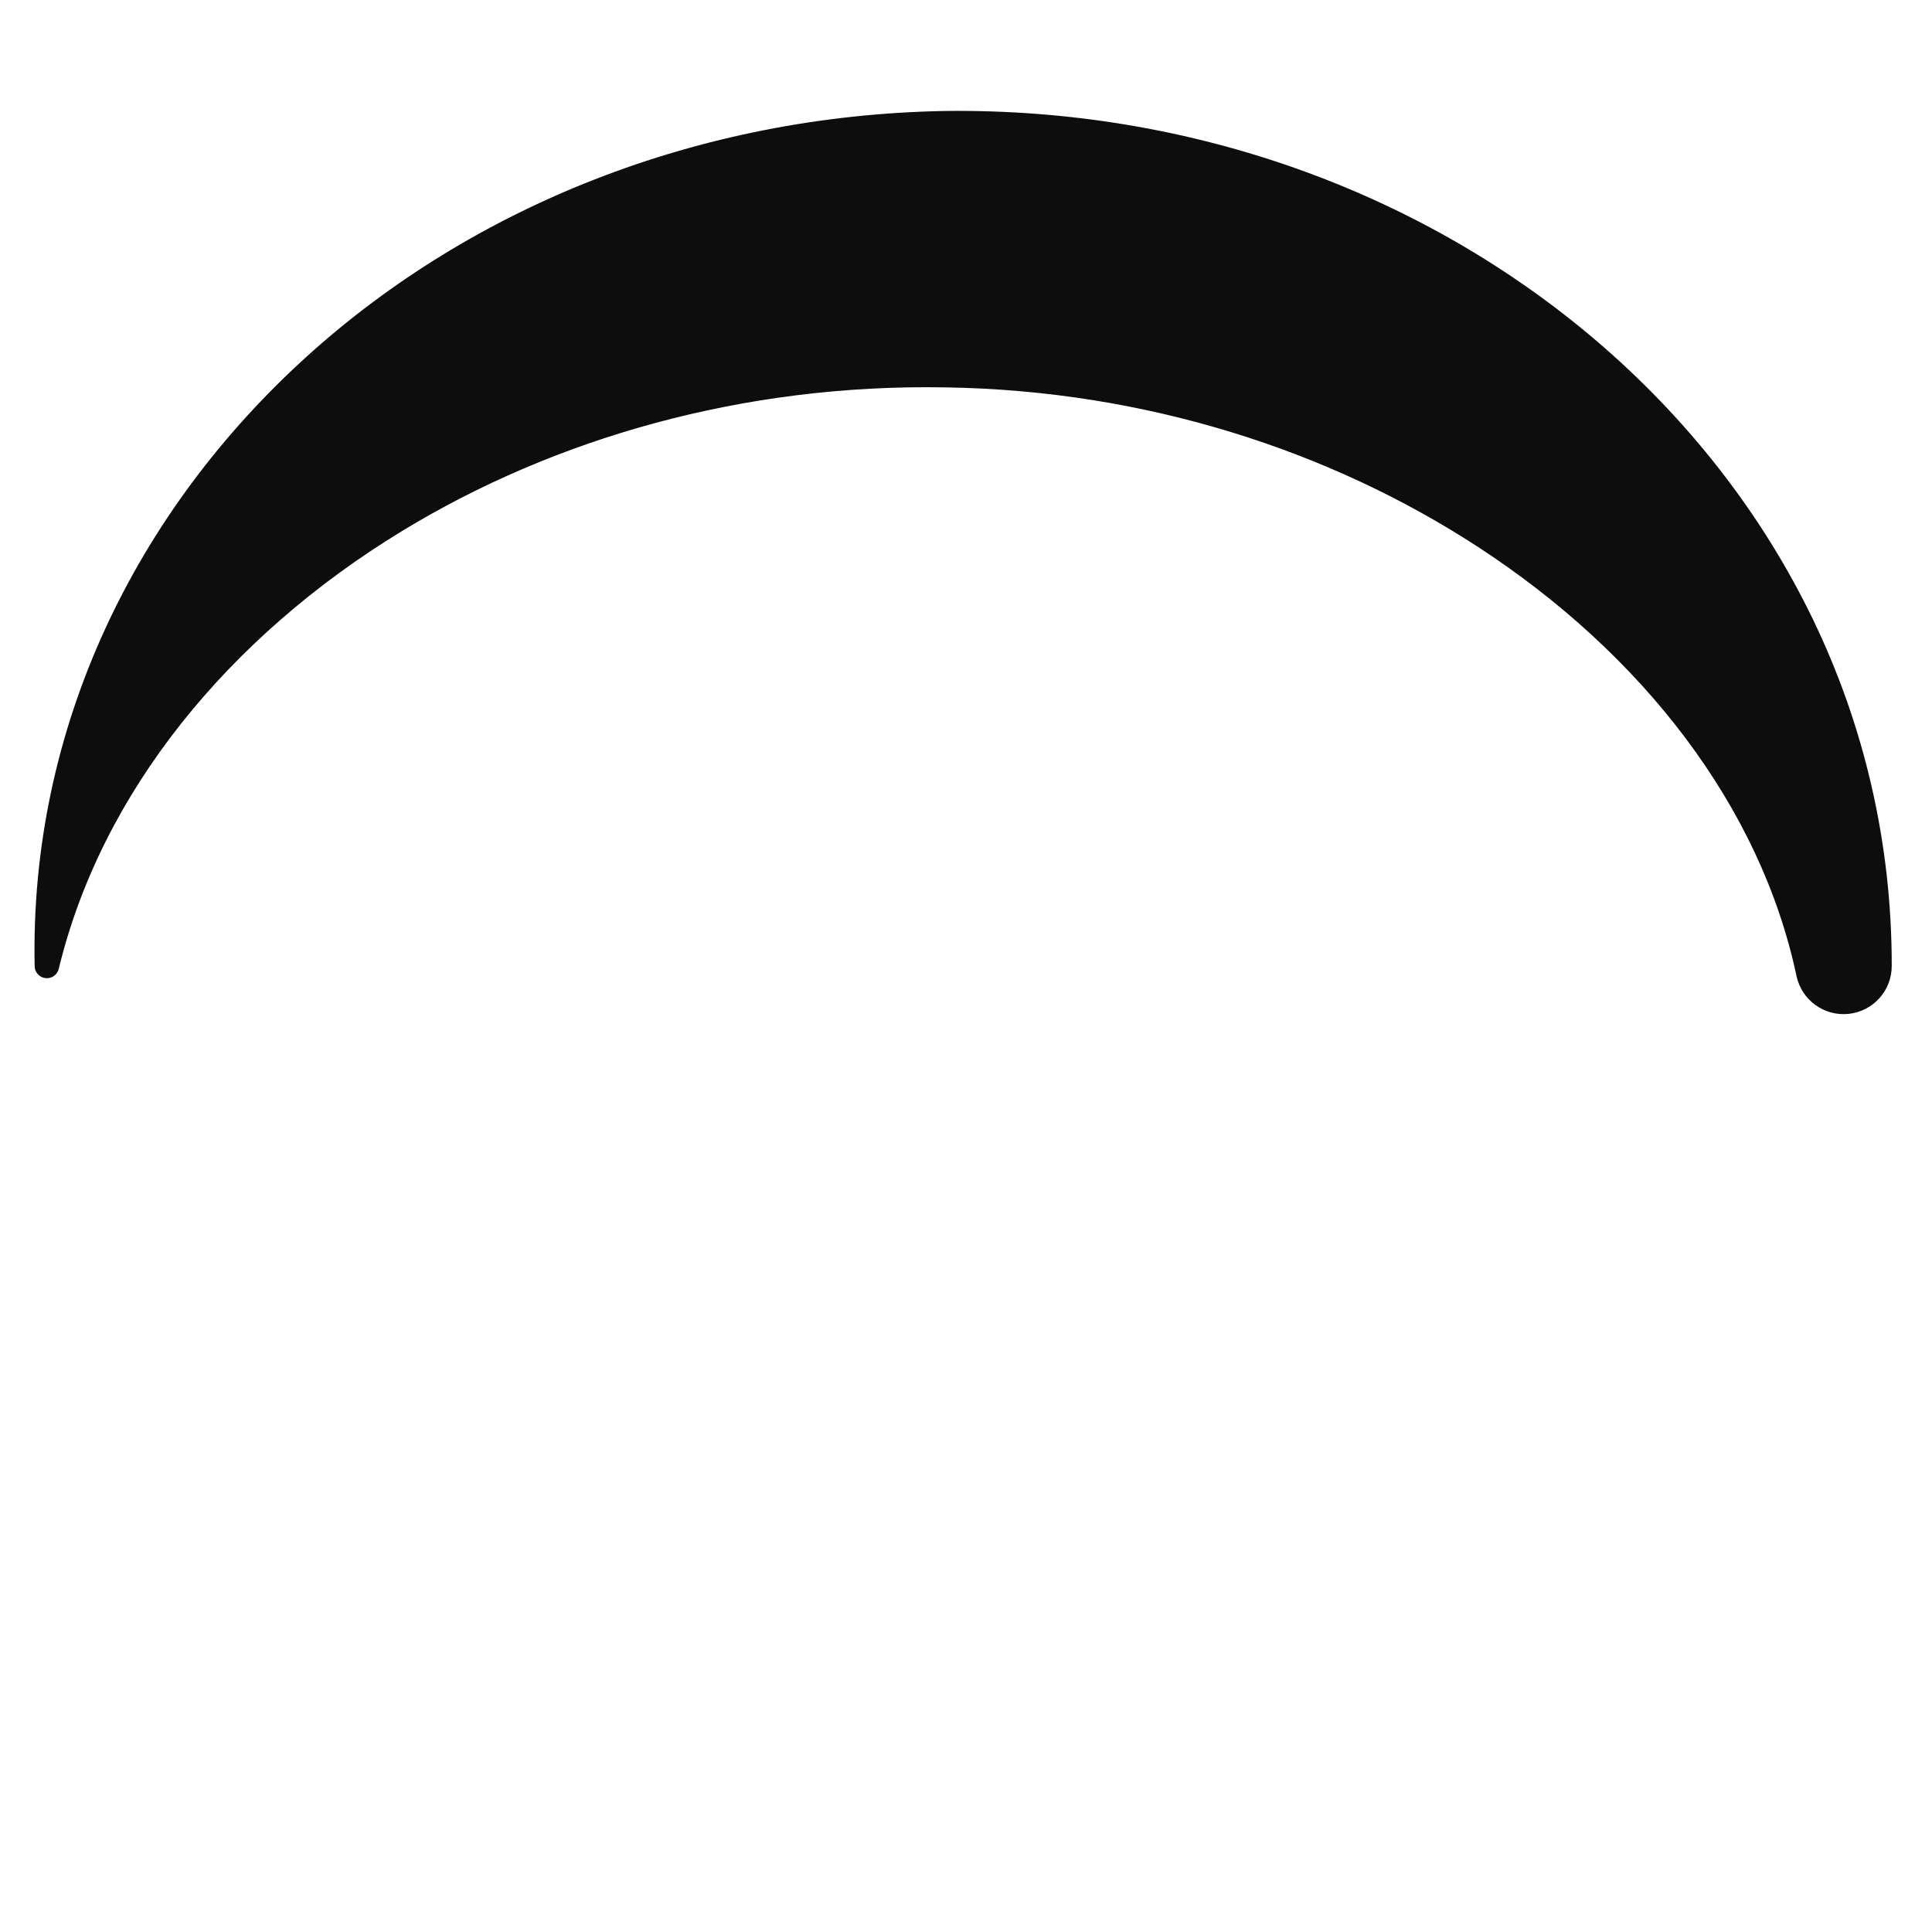
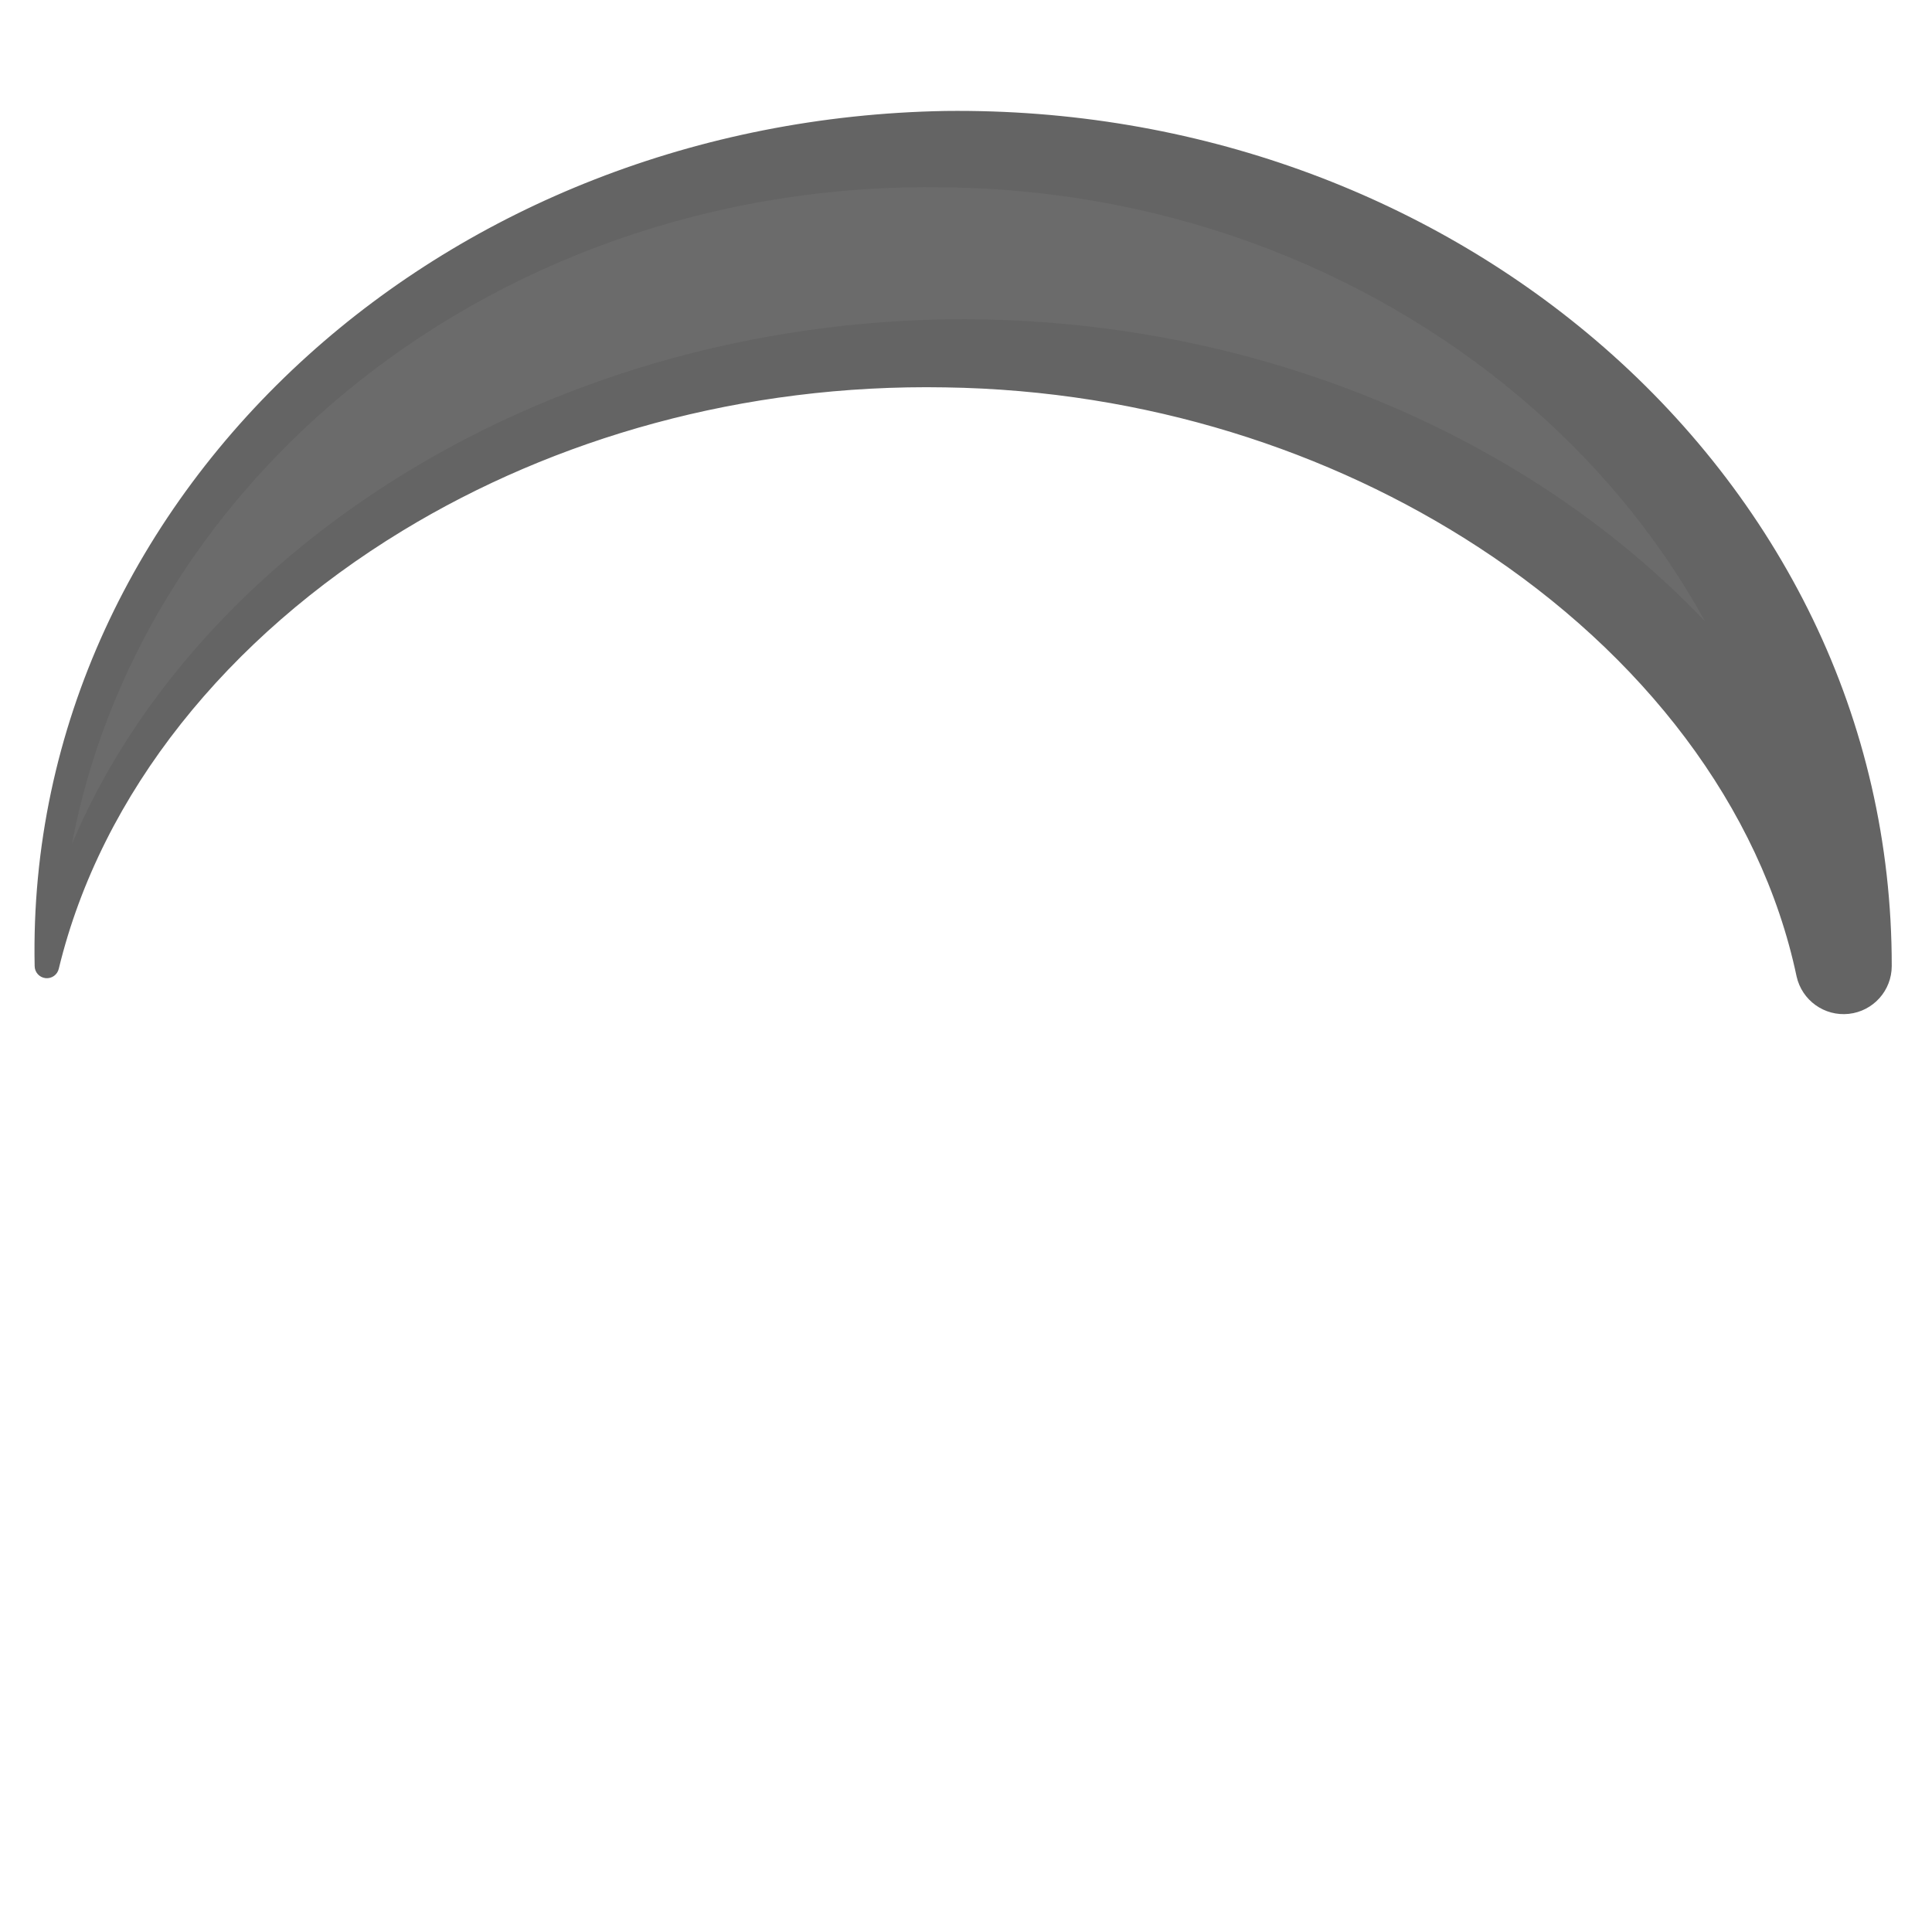
- <svg xmlns="http://www.w3.org/2000/svg" styleName="svg-loader" width="100%" height="100%" viewBox="0 0 2048 2048" version="1.1" xmlnsXlink="http://www.w3.org/1999/xlink" xmlSpace="preserve" data-xmlnsserif="http://www.serif.com/" style="fillRule:evenodd;clipRule:evenodd;strokeLinejoin: round;strokeMiterlimit:2">
+ <svg xmlns="http://www.w3.org/2000/svg" style="width: 3%;height: 3%;max-width: 30px;min-width: 30px;min-height: 30px;max-height:30px;fill-rule:evenodd;stroke-linejoin: round;fill-rule:evenodd;clip-rule:evenodd;stroke-linejoin: round;stroke-miterlimit:2" width="100%" height="100%" viewBox="0 0 2048 2048" version="1.1" xmlnsXlink="http://www.w3.org/1999/xlink" xmlSpace="preserve" data-xmlnsserif="http://www.serif.com/">
+   <style>
+     
+         svg {
+             margin: 0 auto;
+             animation: _l 730ms linear 50ms infinite;
+             width: 20%;
+             height: 20%;
+         }
+ 
+         @keyframes _l {
+             0% {
+                 transform: rotate(0deg);
+             }
+             100% {
+                 transform: rotate(-360deg);
+             }
+         }
+     </style>
  <g transform="matrix(8.54483e-16,5.31355,5.84382,-9.39759e-16,-4538.65,-2587.11)">
-     <path d="M679.604,785.161C589.665,785.161 516.645,858.181 516.645,948.12C516.645,1038.06 589.665,1111.08 679.604,1111.08C612.149,1097.5 557.385,1029.15 557.385,948.12C557.385,867.085 612.149,798.741 679.604,785.161Z" style="fill: rgb(13,13,13)" />
-     <path d="M679.604,782.944C680.848,782.944 681.892,783.796 682.027,784.92C682.163,786.044 681.345,787.081 680.131,787.325C645.092,795.035 613.981,817.967 592.767,849.682C574.348,877.22 563.455,911.412 564.171,948.12C564.759,984.473 576.813,1017.97 595.965,1044.71C617.368,1074.61 647.788,1096.04 681.68,1102.55C686.463,1103.52 689.683,1107.6 689.15,1112.03C688.617,1116.46 684.503,1119.81 679.604,1119.81C655.027,1119.83 631.595,1114.8 610.432,1105.51C589.249,1096.21 570.306,1082.71 554.721,1066.07C525.866,1035.26 508.422,993.662 509.026,948.12C509.909,903.049 528.252,862.306 557.755,832.56C588.839,801.22 632.119,782.05 679.604,782.944ZM610.873,1085.96C595.109,1078.06 580.859,1067.59 568.681,1055.06C541.739,1027.34 524.816,989.75 524.264,948.12C523.439,906.011 539.282,867.521 565.648,838.786C588.795,813.56 619.983,795.808 655.293,789.694C627.777,800.24 603.219,819.736 584.802,845.091C564.153,873.519 551.356,909.318 550.598,948.12C549.965,987.274 561.748,1023.74 581.605,1052.99C590.021,1065.39 599.892,1076.47 610.873,1085.96Z" style="fill: rgb(13,13,13)" />
+     <path d="M679.604,785.161C589.665,785.161 516.645,858.181 516.645,948.12C516.645,1038.06 589.665,1111.08 679.604,1111.08C612.149,1097.5 557.385,1029.15 557.385,948.12C557.385,867.085 612.149,798.741 679.604,785.161Z" style="fill: rgb(107,107,107)" />
+     <path d="M679.604,782.944C680.848,782.944 681.892,783.796 682.027,784.92C682.163,786.044 681.345,787.081 680.131,787.325C645.092,795.035 613.981,817.967 592.767,849.682C574.348,877.22 563.455,911.412 564.171,948.12C564.759,984.473 576.813,1017.97 595.965,1044.71C617.368,1074.61 647.788,1096.04 681.68,1102.55C686.463,1103.52 689.683,1107.6 689.15,1112.03C688.617,1116.46 684.503,1119.81 679.604,1119.81C655.027,1119.83 631.595,1114.8 610.432,1105.51C589.249,1096.21 570.306,1082.71 554.721,1066.07C525.866,1035.26 508.422,993.662 509.026,948.12C509.909,903.049 528.252,862.306 557.755,832.56C588.839,801.22 632.119,782.05 679.604,782.944ZM610.873,1085.96C595.109,1078.06 580.859,1067.59 568.681,1055.06C541.739,1027.34 524.816,989.75 524.264,948.12C523.439,906.011 539.282,867.521 565.648,838.786C588.795,813.56 619.983,795.808 655.293,789.694C627.777,800.24 603.219,819.736 584.802,845.091C564.153,873.519 551.356,909.318 550.598,948.12C549.965,987.274 561.748,1023.74 581.605,1052.99C590.021,1065.39 599.892,1076.47 610.873,1085.96Z" style="fill: rgb(100,100,100)" />
  </g>
</svg>
